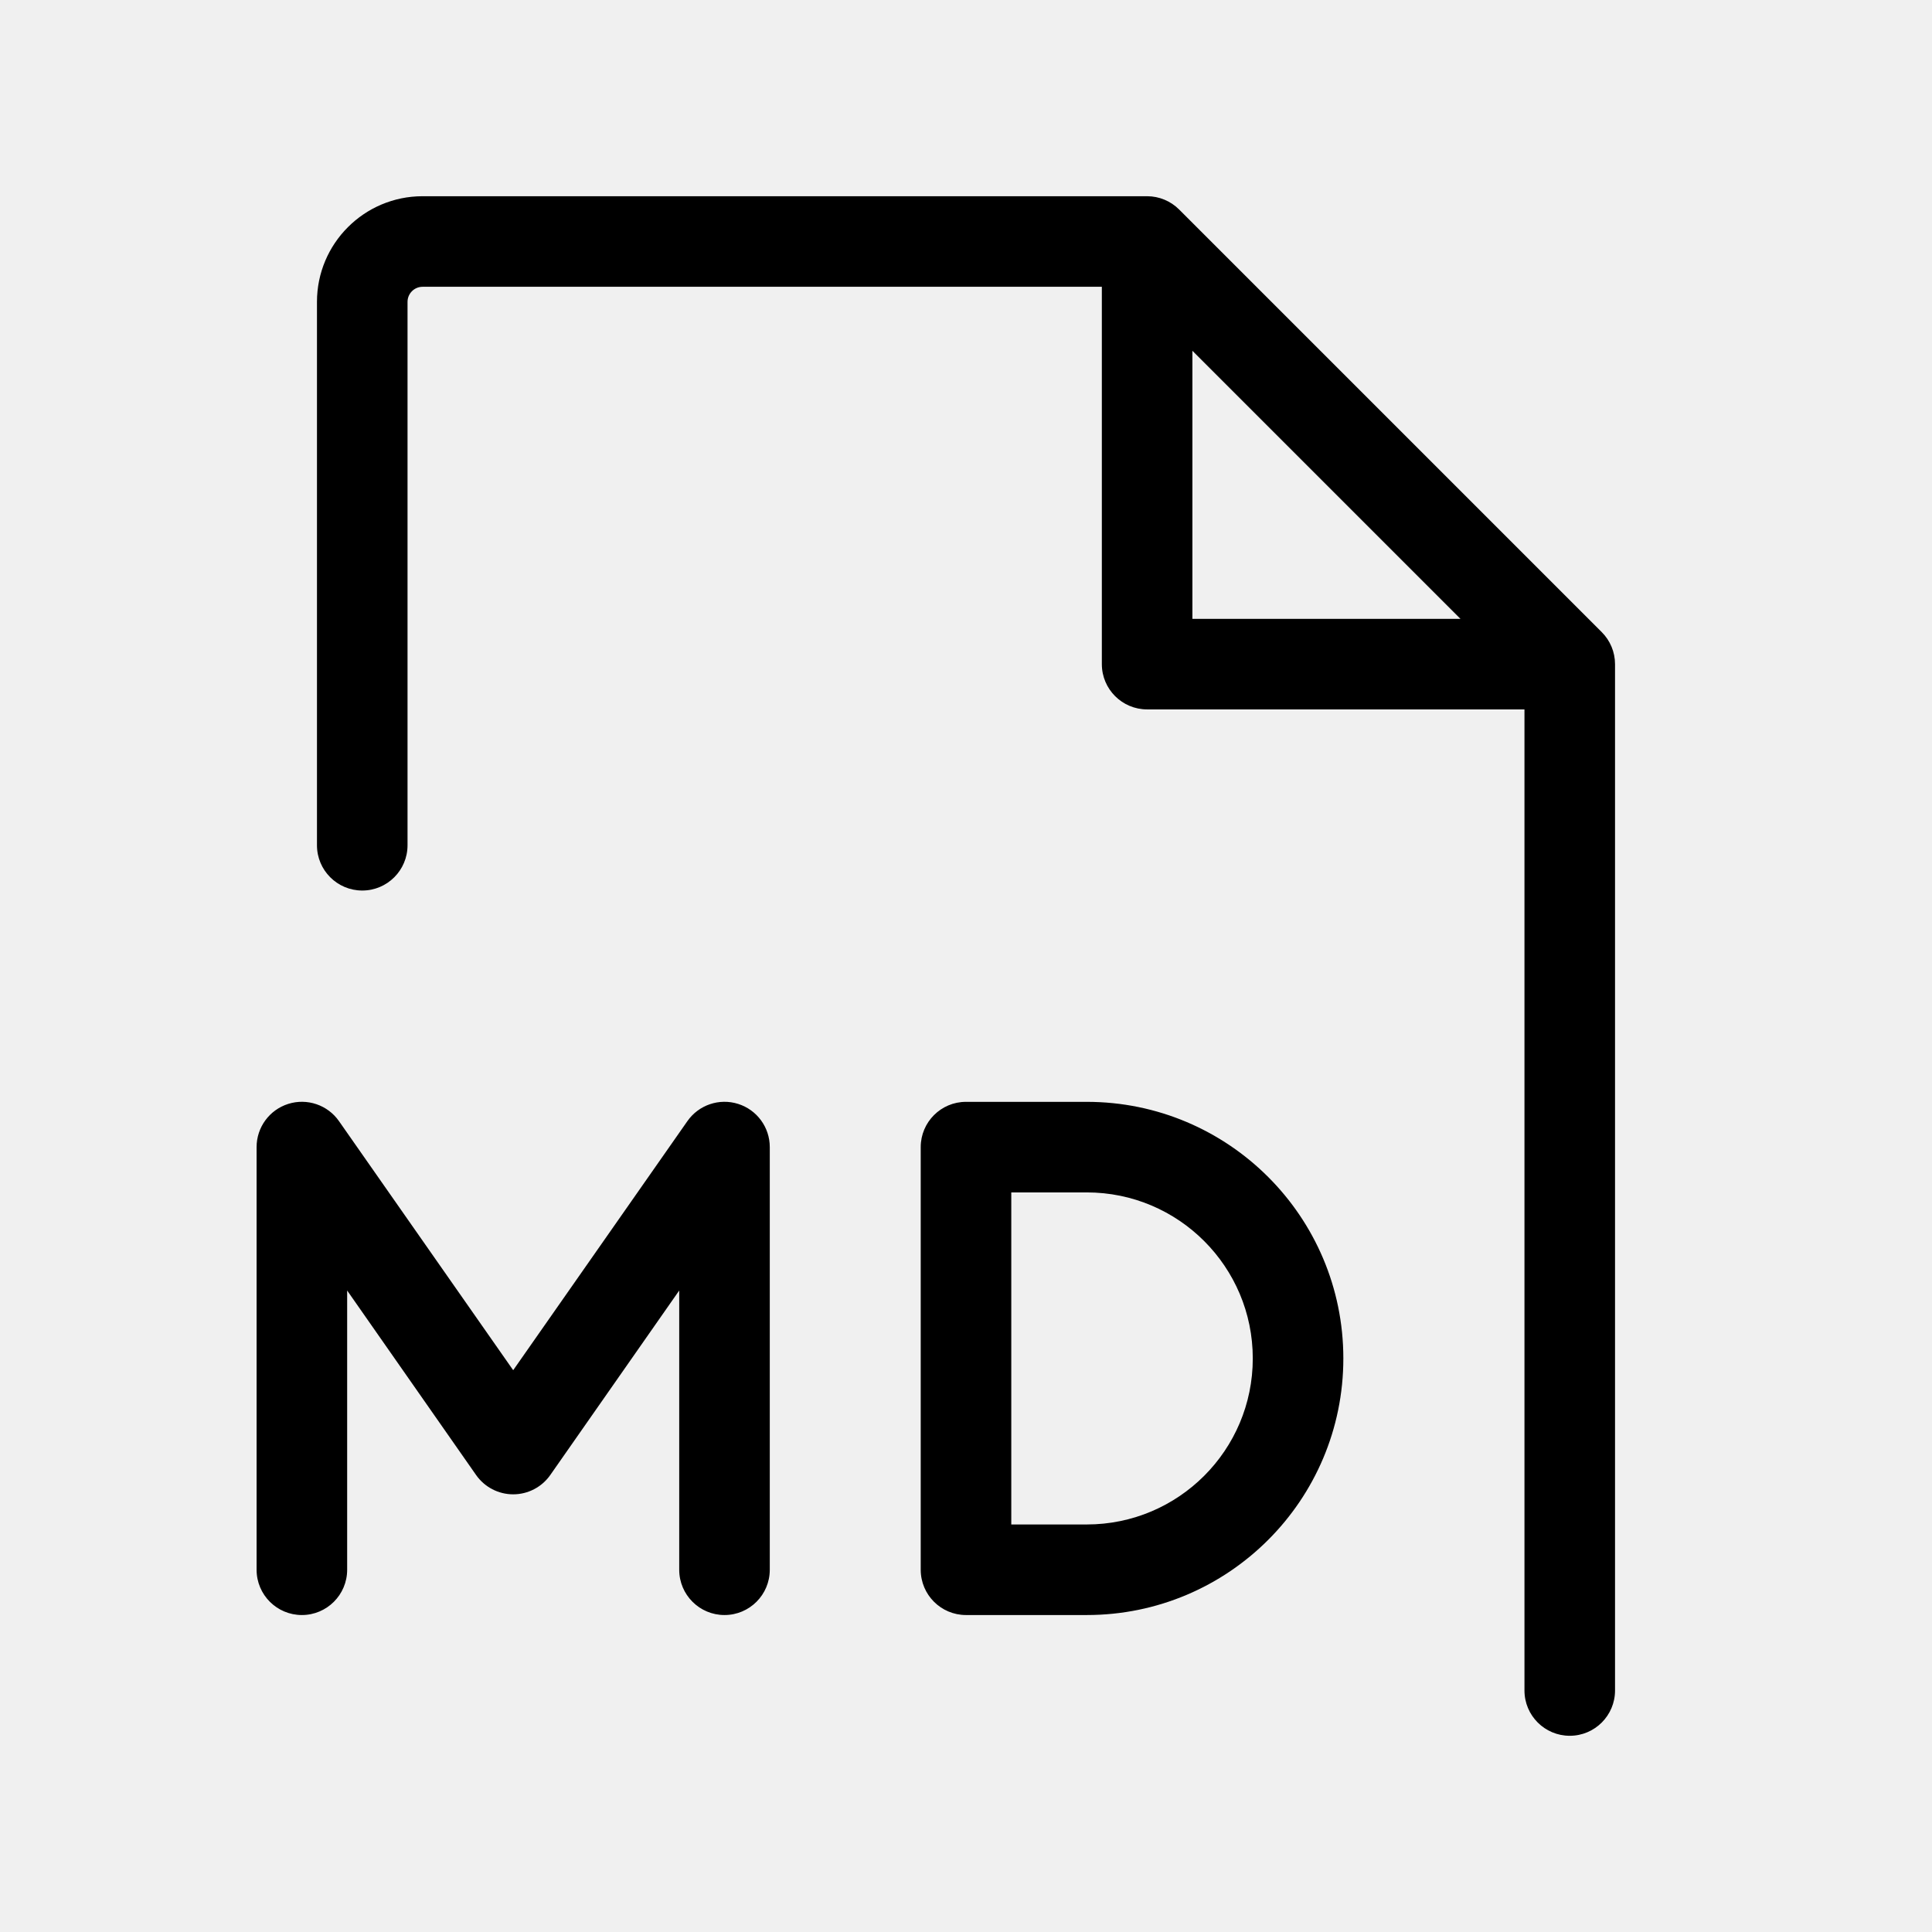
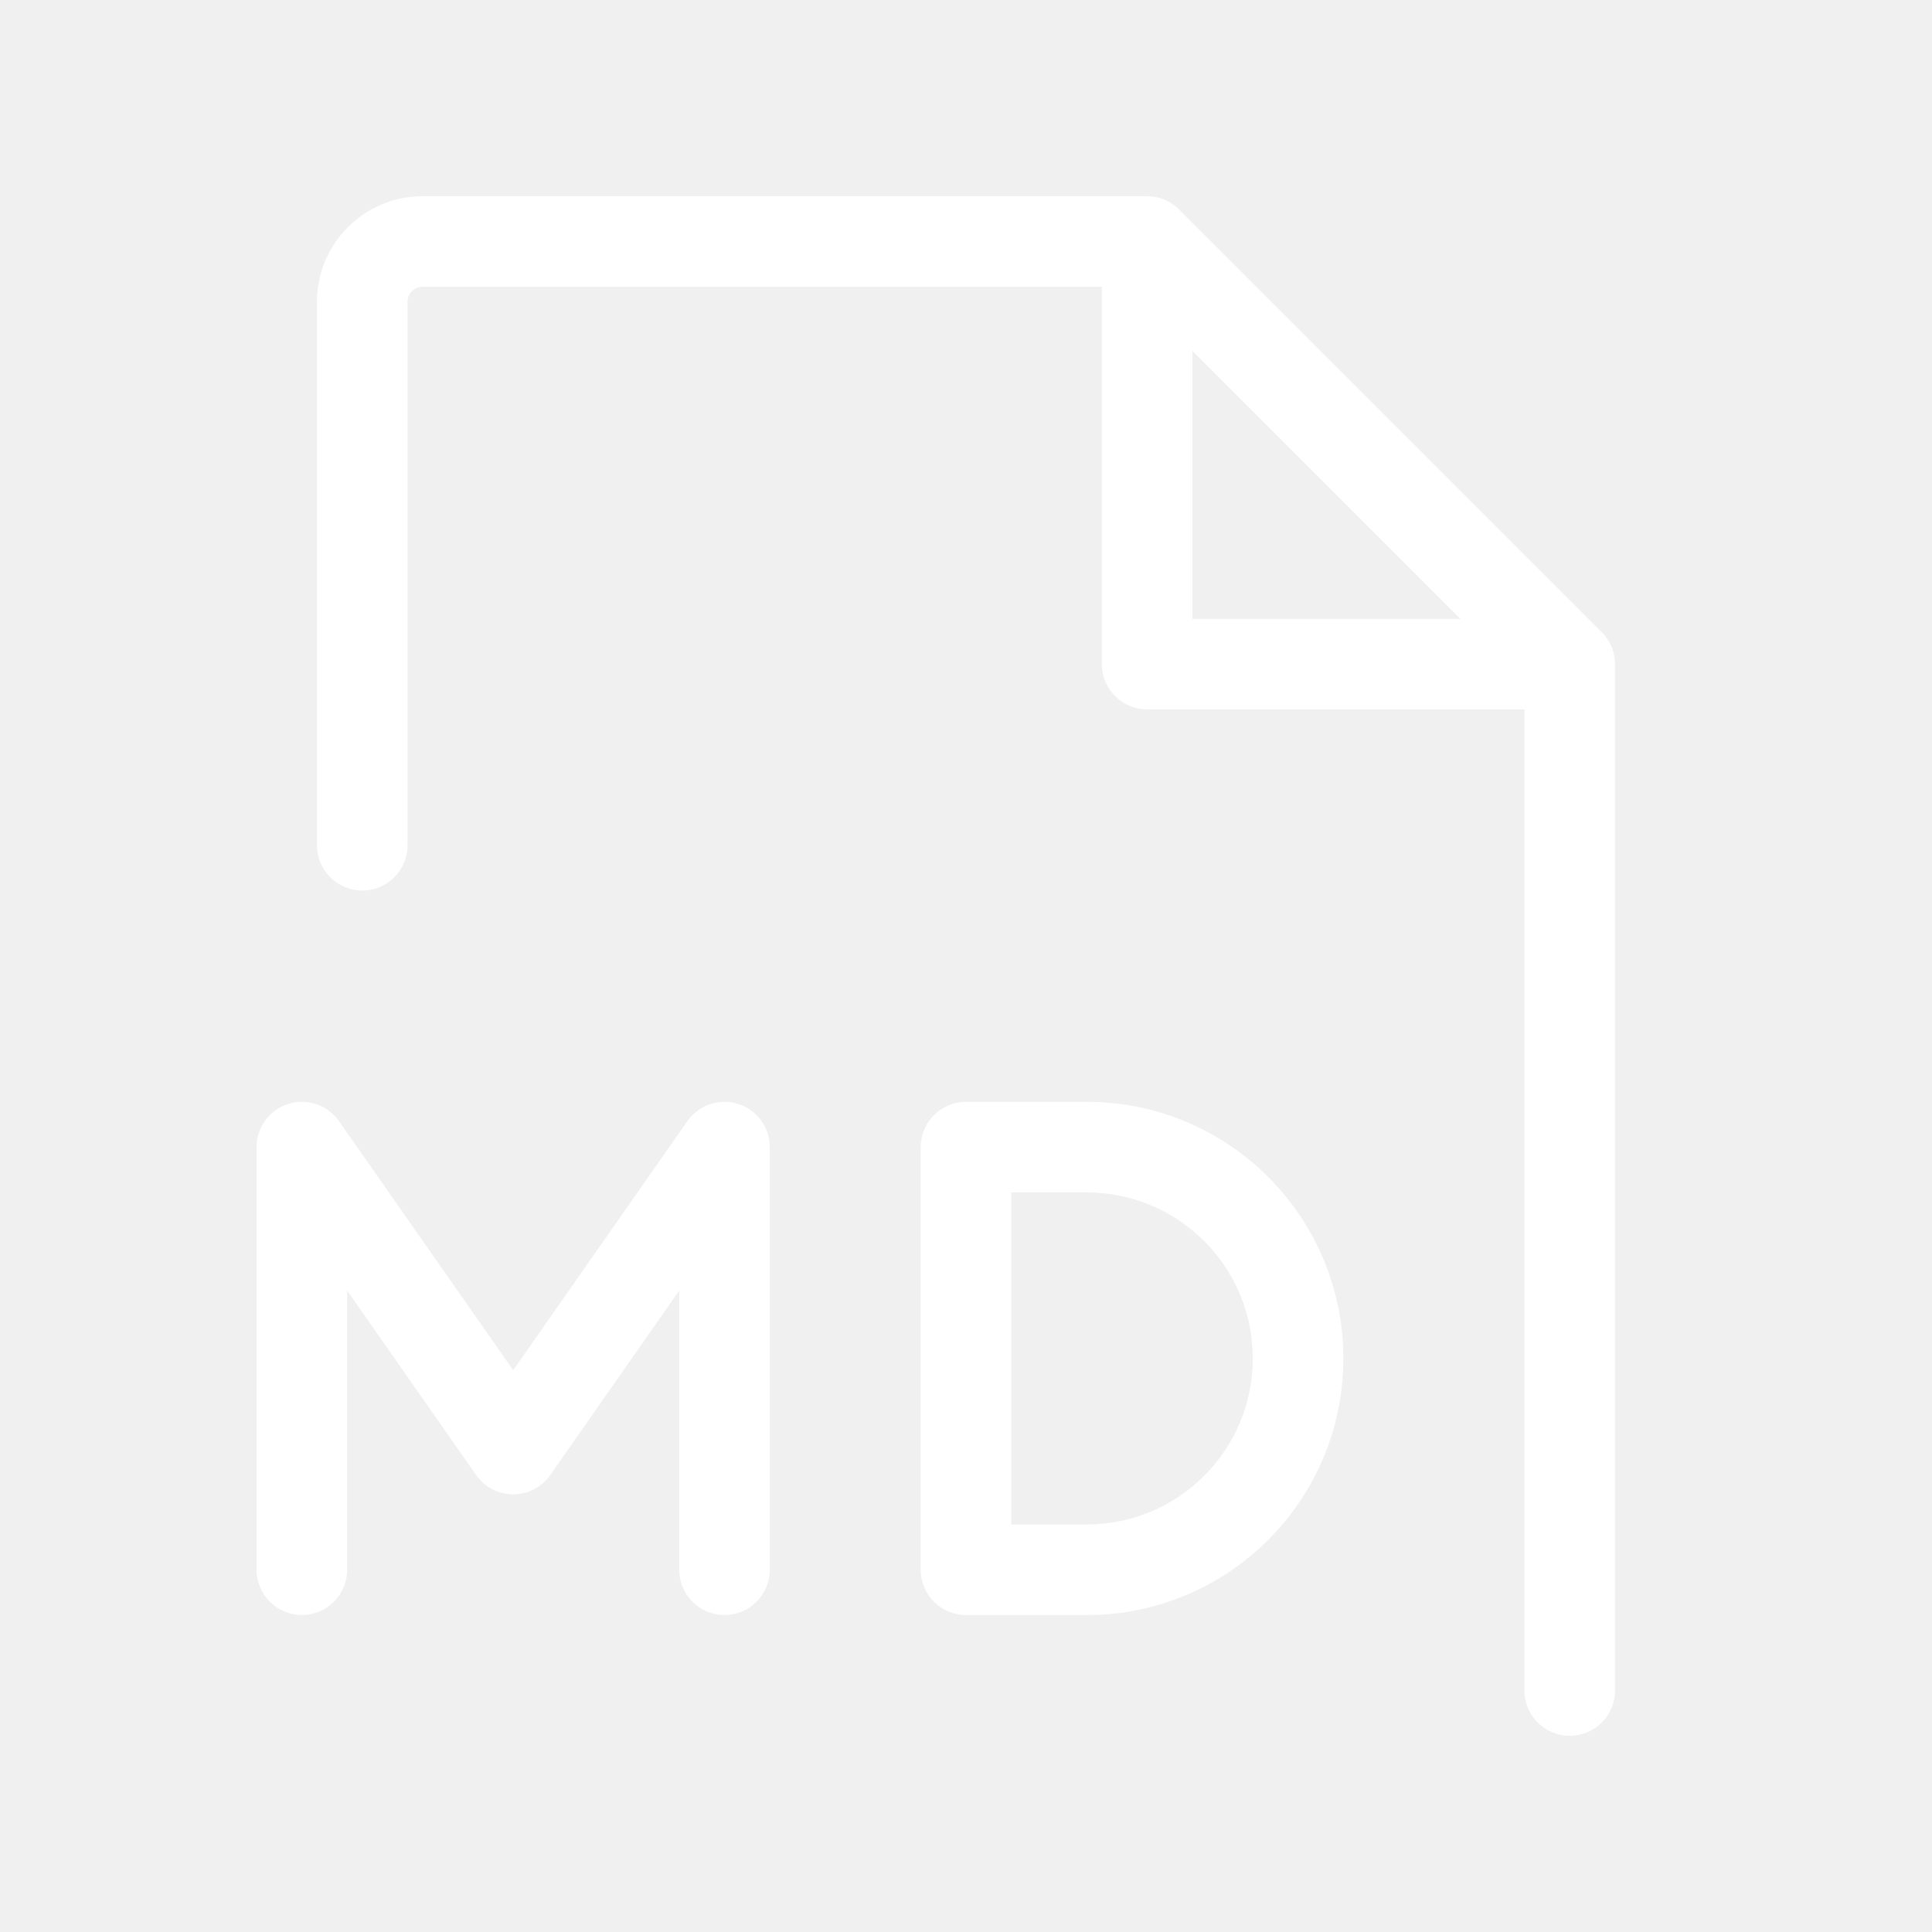
<svg xmlns="http://www.w3.org/2000/svg" width="32" height="32" viewBox="0 0 256 256">
-   <path fill="currentColor" d="m212.24 83.76-56-56A6 6 0 0 0 152 26H56a14 14 0 0 0-14 14v72a6 6 0 0 0 12 0V40a2 2 0 0 1 2-2h90v50a6 6 0 0 0 6 6h50v130a6 6 0 0 0 12 0V88a6 6 0 0 0-1.76-4.24M158 46.48 193.52 82H158ZM144 146h-16a6 6 0 0 0-6 6v56a6 6 0 0 0 6 6h16a34 34 0 0 0 0-68m0 56h-10v-44h10a22 22 0 0 1 0 44m-42-50v56a6 6 0 0 1-12 0v-37l-17.08 24.44a6 6 0 0 1-9.84 0L46 171v37a6 6 0 0 1-12 0v-56a6 6 0 0 1 10.92-3.44l23.08 33 23.08-33A6 6 0 0 1 102 152" />
+   <path fill="#ffffff" d="m212.24 83.76-56-56A6 6 0 0 0 152 26H56a14 14 0 0 0-14 14v72a6 6 0 0 0 12 0V40a2 2 0 0 1 2-2h90v50a6 6 0 0 0 6 6h50v130a6 6 0 0 0 12 0V88a6 6 0 0 0-1.76-4.24M158 46.48 193.52 82H158ZM144 146h-16a6 6 0 0 0-6 6v56a6 6 0 0 0 6 6h16a34 34 0 0 0 0-68m0 56h-10v-44h10a22 22 0 0 1 0 44m-42-50v56a6 6 0 0 1-12 0v-37l-17.08 24.44a6 6 0 0 1-9.84 0L46 171v37a6 6 0 0 1-12 0v-56a6 6 0 0 1 10.92-3.44l23.08 33 23.08-33A6 6 0 0 1 102 152" />
</svg>
